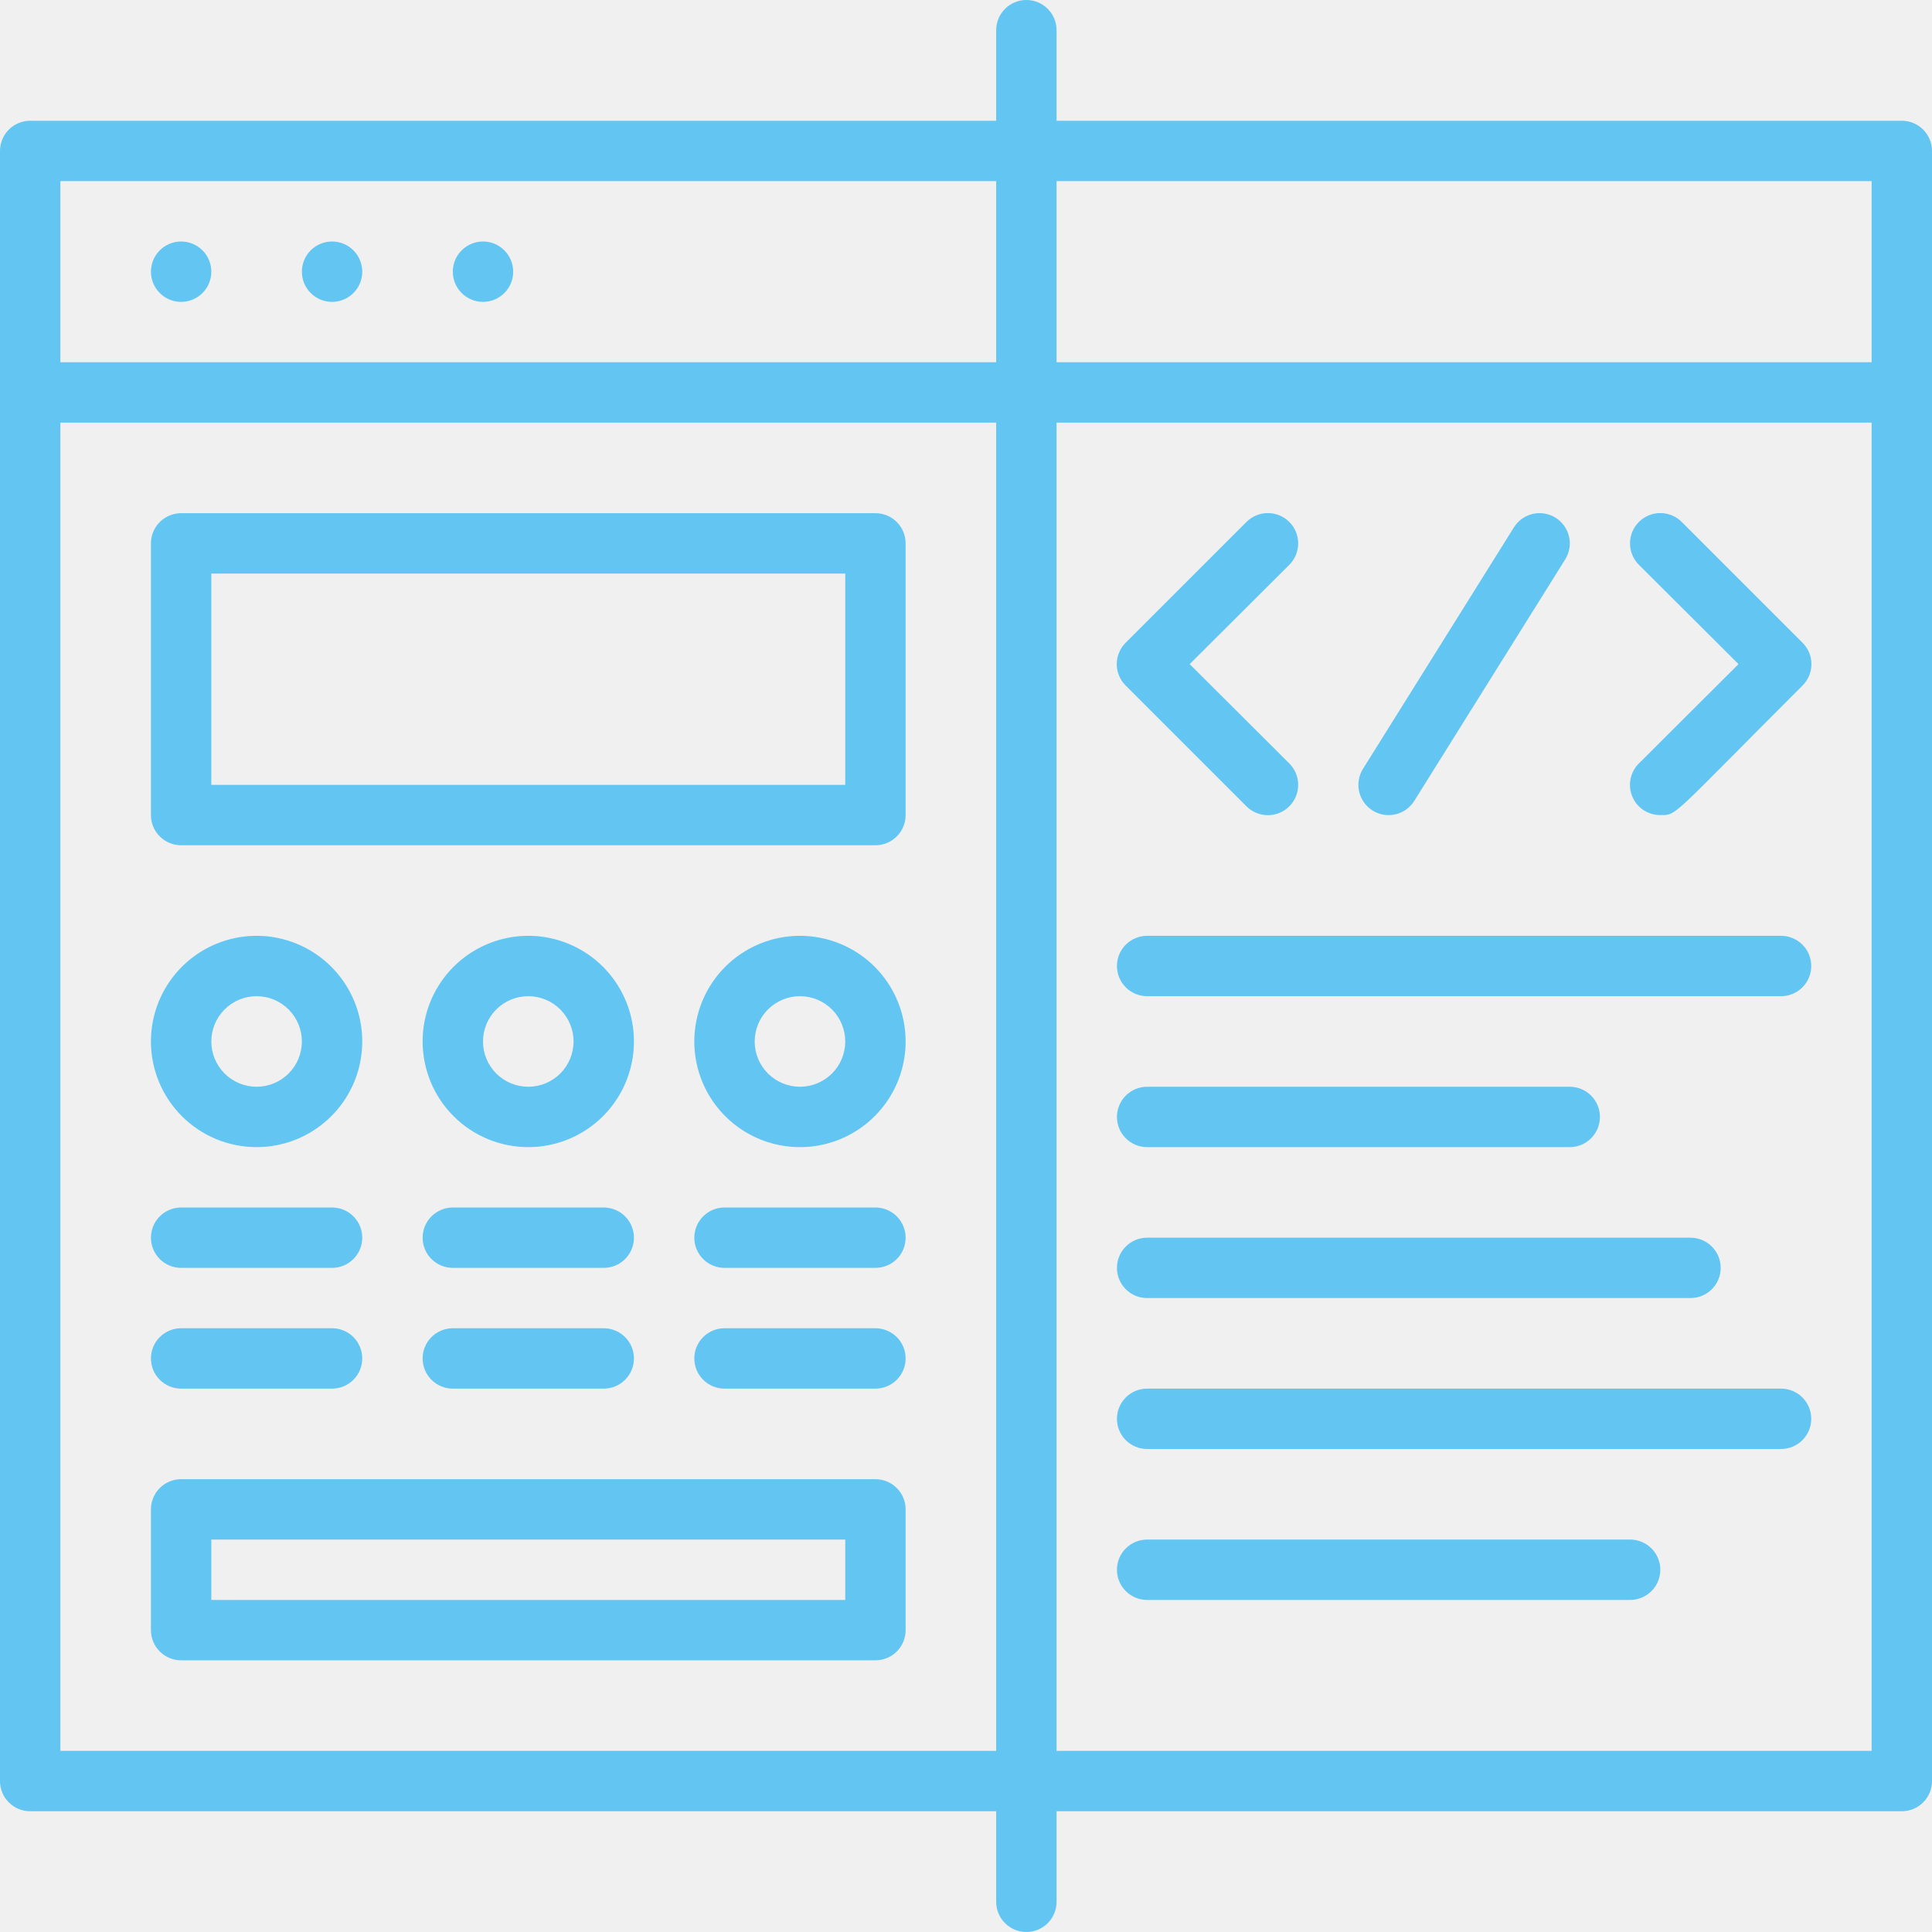
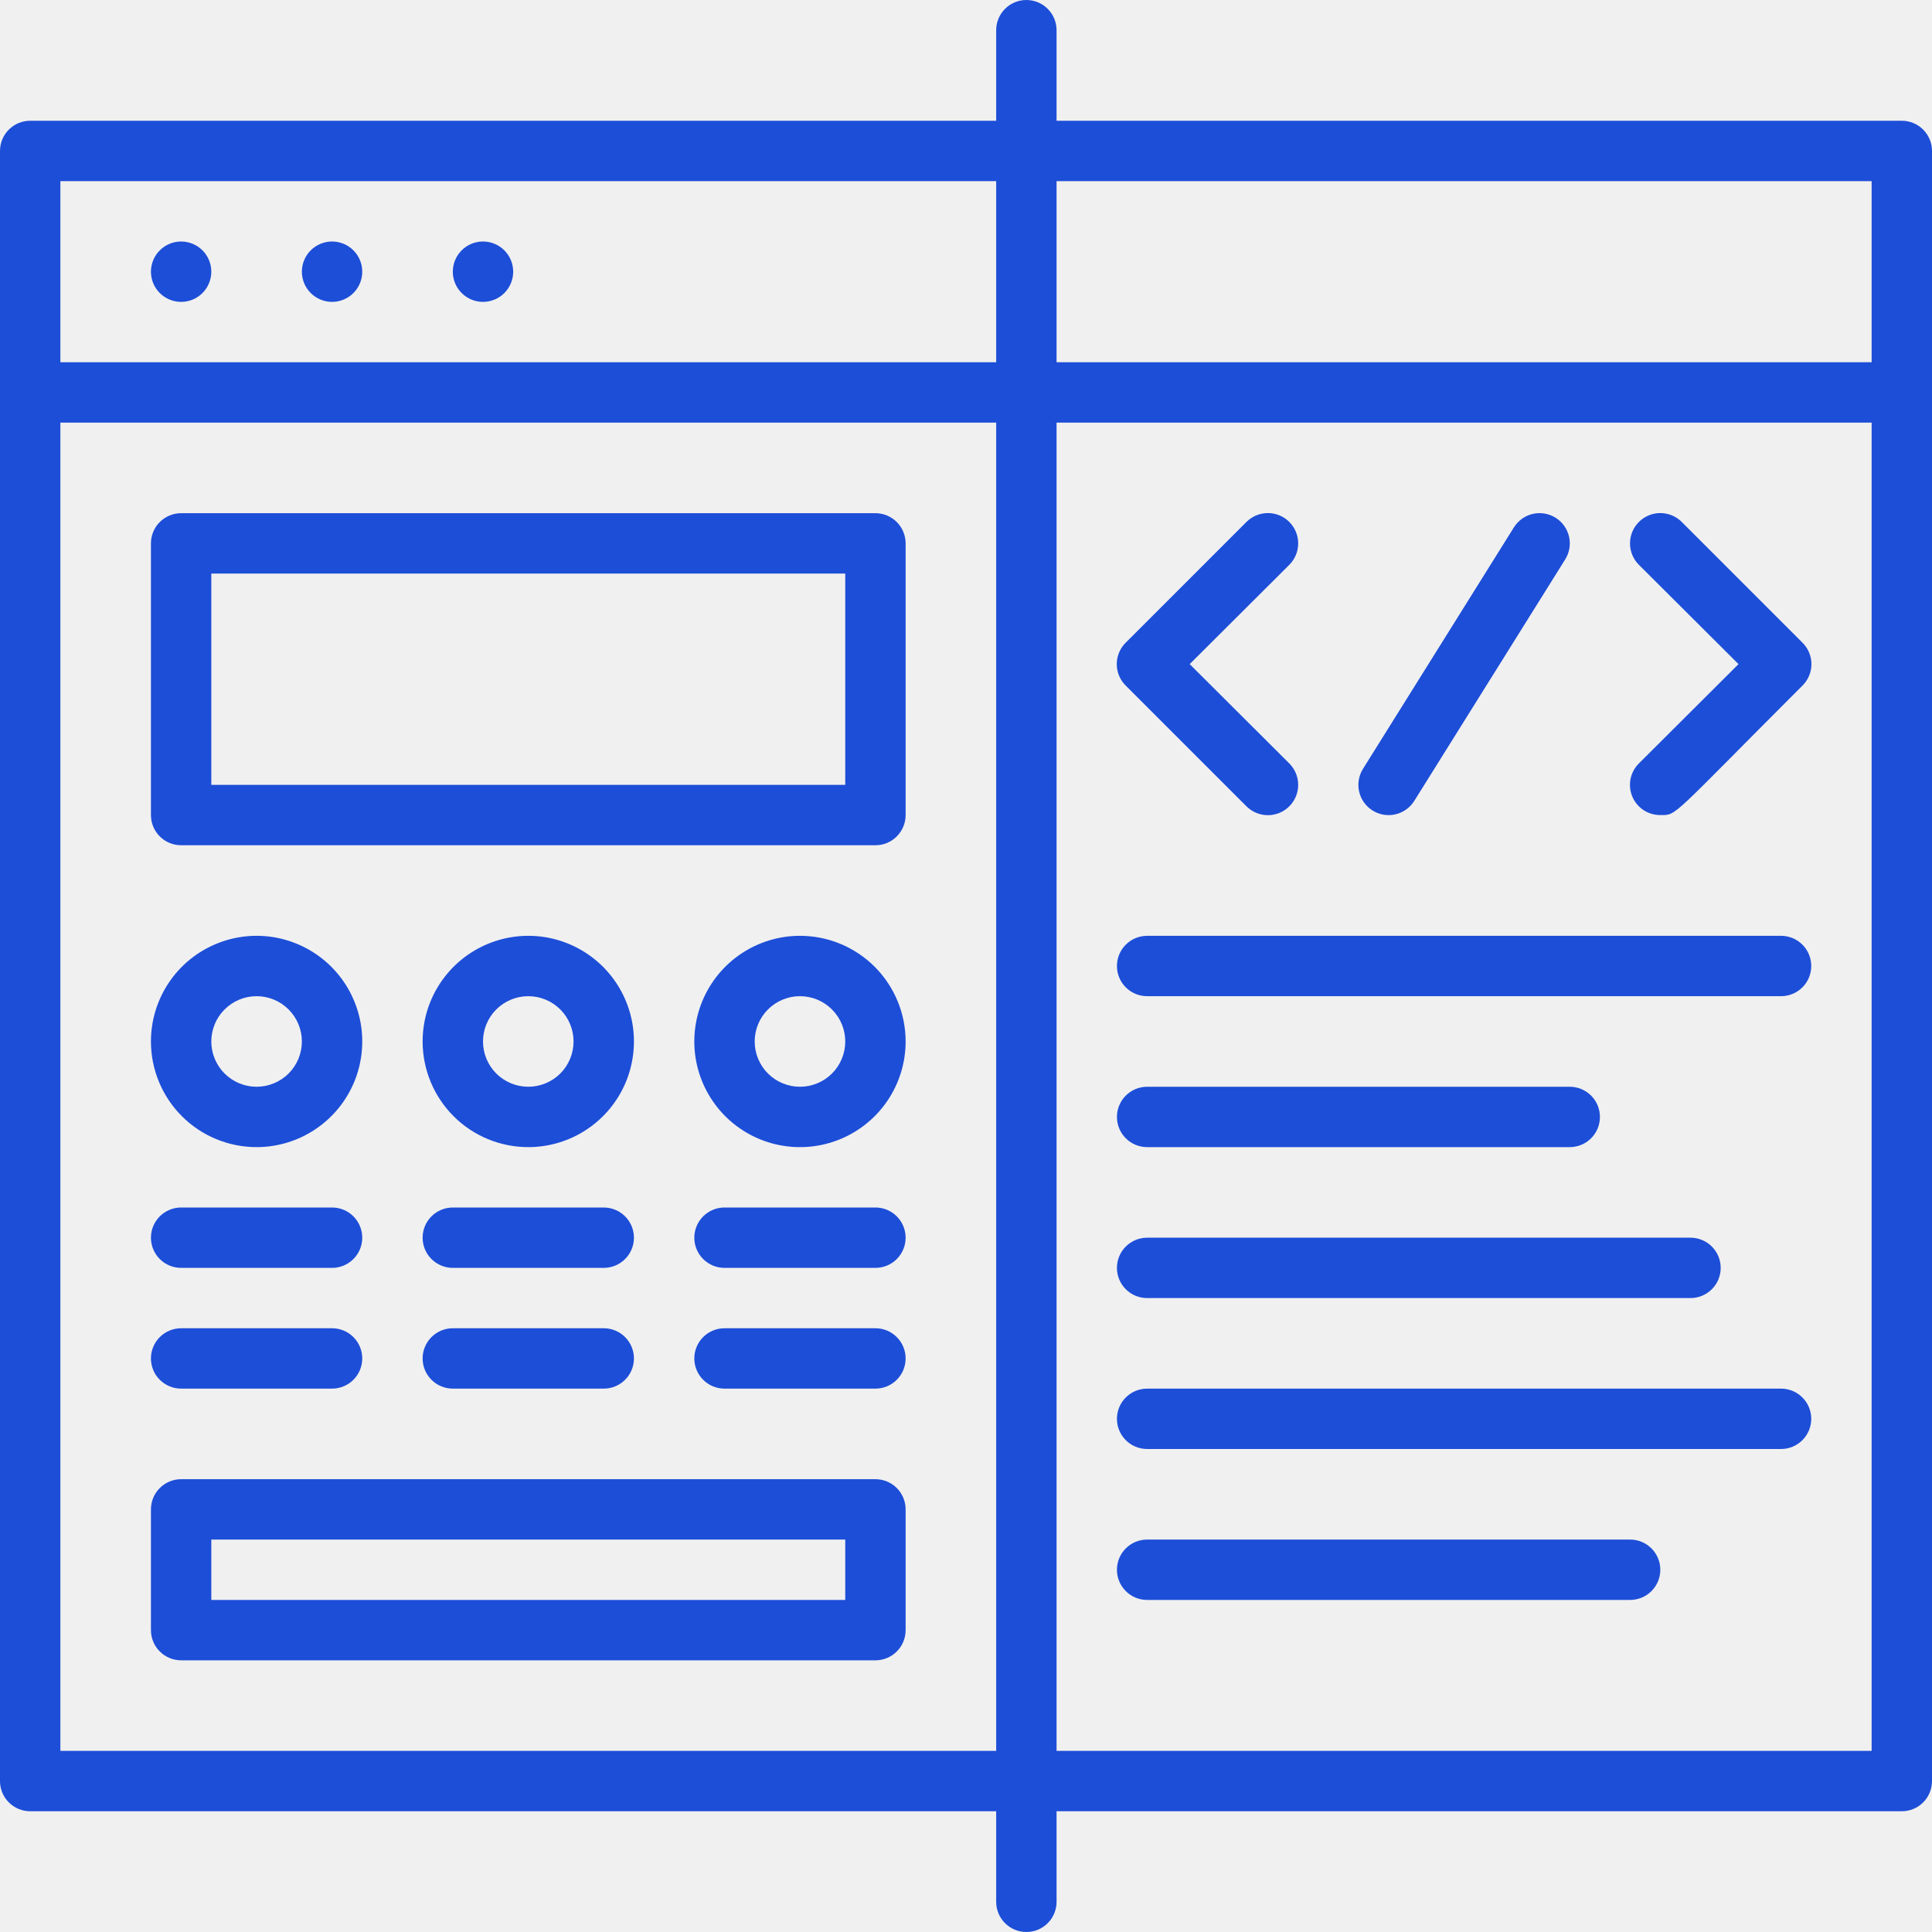
<svg xmlns="http://www.w3.org/2000/svg" width="64" height="64" viewBox="0 0 64 64" fill="none">
  <g clip-path="url(#clip0)">
-     <path d="M63 4H35V1C35 0.735 34.895 0.481 34.707 0.293C34.52 0.106 34.265 0 34 0C33.735 0 33.48 0.106 33.293 0.293C33.105 0.481 33 0.735 33 1V4H1C0.735 4 0.48 4.106 0.293 4.293C0.105 4.481 0 4.735 0 5L0 59C0 59.266 0.105 59.52 0.293 59.707C0.48 59.895 0.735 60 1 60H33V63C33 63.266 33.105 63.52 33.293 63.707C33.48 63.895 33.735 64 34 64C34.265 64 34.52 63.895 34.707 63.707C34.895 63.52 35 63.266 35 63V60H63C63.265 60 63.52 59.895 63.707 59.707C63.895 59.52 64 59.266 64 59V5C64 4.735 63.895 4.481 63.707 4.293C63.52 4.106 63.265 4 63 4ZM62 6V12H35V6H62ZM2 6H33V12H2V6ZM2 58V14H33V58H2ZM35 58V14H62V58H35Z" fill="#63C5F1" />
-     <path d="M6 8C5.735 8 5.48 8.106 5.293 8.293C5.105 8.481 5 8.735 5 9C5 9.265 5.105 9.52 5.293 9.707C5.48 9.895 5.735 10 6 10C6.265 10 6.52 9.895 6.707 9.707C6.895 9.52 7 9.265 7 9C7 8.735 6.895 8.481 6.707 8.293C6.52 8.106 6.265 8 6 8Z" fill="#63C5F1" />
-     <path d="M11 8C10.735 8 10.48 8.106 10.293 8.293C10.105 8.481 10 8.735 10 9C10 9.265 10.105 9.52 10.293 9.707C10.48 9.895 10.735 10 11 10C11.265 10 11.52 9.895 11.707 9.707C11.895 9.52 12 9.265 12 9C12 8.735 11.895 8.481 11.707 8.293C11.52 8.106 11.265 8 11 8Z" fill="#63C5F1" />
-     <path d="M16 8C15.735 8 15.48 8.106 15.293 8.293C15.105 8.481 15 8.735 15 9C15 9.265 15.105 9.52 15.293 9.707C15.48 9.895 15.735 10 16 10C16.265 10 16.52 9.895 16.707 9.707C16.895 9.52 17 9.265 17 9C17 8.735 16.895 8.481 16.707 8.293C16.52 8.106 16.265 8 16 8Z" fill="#63C5F1" />
-     <path d="M29 17H6C5.735 17 5.48 17.106 5.293 17.293C5.105 17.481 5 17.735 5 18V27C5 27.265 5.105 27.52 5.293 27.707C5.48 27.895 5.735 28 6 28H29C29.265 28 29.52 27.895 29.707 27.707C29.895 27.52 30 27.265 30 27V18C30 17.735 29.895 17.481 29.707 17.293C29.52 17.106 29.265 17 29 17ZM28 26H7V19H28V26Z" fill="#63C5F1" />
-     <path d="M26.5 31C25.808 31 25.131 31.206 24.555 31.59C23.98 31.975 23.531 32.521 23.266 33.161C23.002 33.8 22.932 34.504 23.067 35.183C23.202 35.862 23.536 36.486 24.025 36.975C24.515 37.465 25.138 37.798 25.817 37.933C26.496 38.068 27.2 37.999 27.839 37.734C28.479 37.469 29.026 37.02 29.41 36.445C29.795 35.869 30 35.193 30 34.5C30 33.572 29.631 32.682 28.975 32.025C28.319 31.369 27.428 31 26.5 31ZM26.5 36C26.102 36 25.721 35.842 25.439 35.561C25.158 35.28 25 34.898 25 34.5C25 34.102 25.158 33.721 25.439 33.44C25.721 33.158 26.102 33 26.5 33C26.898 33 27.279 33.158 27.561 33.44C27.842 33.721 28 34.102 28 34.5C28 34.898 27.842 35.28 27.561 35.561C27.279 35.842 26.898 36 26.5 36Z" fill="#63C5F1" />
-     <path d="M17.5 38C18.192 38 18.869 37.795 19.445 37.41C20.02 37.026 20.469 36.479 20.734 35.84C20.998 35.2 21.068 34.496 20.933 33.817C20.798 33.139 20.464 32.515 19.975 32.025C19.485 31.536 18.862 31.203 18.183 31.067C17.504 30.932 16.8 31.002 16.161 31.267C15.521 31.532 14.974 31.98 14.59 32.556C14.205 33.131 14 33.808 14 34.5C14 35.428 14.369 36.319 15.025 36.975C15.681 37.632 16.572 38 17.5 38ZM17.5 33C17.898 33 18.279 33.158 18.561 33.44C18.842 33.721 19 34.102 19 34.5C19 34.898 18.842 35.28 18.561 35.561C18.279 35.842 17.898 36 17.5 36C17.102 36 16.721 35.842 16.439 35.561C16.158 35.28 16 34.898 16 34.5C16 34.102 16.158 33.721 16.439 33.44C16.721 33.158 17.102 33 17.5 33Z" fill="#63C5F1" />
-     <path d="M8.5 38C9.192 38 9.869 37.795 10.444 37.41C11.02 37.026 11.469 36.479 11.734 35.84C11.998 35.2 12.068 34.496 11.933 33.817C11.798 33.139 11.464 32.515 10.975 32.025C10.485 31.536 9.862 31.203 9.183 31.067C8.504 30.932 7.8 31.002 7.161 31.267C6.521 31.532 5.974 31.98 5.59 32.556C5.205 33.131 5 33.808 5 34.5C5 35.428 5.369 36.319 6.025 36.975C6.681 37.632 7.572 38 8.5 38ZM8.5 33C8.898 33 9.279 33.158 9.561 33.44C9.842 33.721 10 34.102 10 34.5C10 34.898 9.842 35.28 9.561 35.561C9.279 35.842 8.898 36 8.5 36C8.102 36 7.721 35.842 7.439 35.561C7.158 35.28 7 34.898 7 34.5C7 34.102 7.158 33.721 7.439 33.44C7.721 33.158 8.102 33 8.5 33Z" fill="#63C5F1" />
-     <path d="M29 40H24C23.735 40 23.48 40.106 23.293 40.293C23.105 40.481 23 40.735 23 41C23 41.266 23.105 41.52 23.293 41.707C23.48 41.895 23.735 42 24 42H29C29.265 42 29.52 41.895 29.707 41.707C29.895 41.52 30 41.266 30 41C30 40.735 29.895 40.481 29.707 40.293C29.52 40.106 29.265 40 29 40Z" fill="#63C5F1" />
-     <path d="M29 44H24C23.735 44 23.48 44.106 23.293 44.293C23.105 44.481 23 44.735 23 45C23 45.266 23.105 45.52 23.293 45.707C23.48 45.895 23.735 46 24 46H29C29.265 46 29.52 45.895 29.707 45.707C29.895 45.52 30 45.266 30 45C30 44.735 29.895 44.481 29.707 44.293C29.52 44.106 29.265 44 29 44Z" fill="#63C5F1" />
-     <path d="M15 42H20C20.265 42 20.52 41.895 20.707 41.707C20.895 41.52 21 41.266 21 41C21 40.735 20.895 40.481 20.707 40.293C20.52 40.106 20.265 40 20 40H15C14.735 40 14.48 40.106 14.293 40.293C14.105 40.481 14 40.735 14 41C14 41.266 14.105 41.52 14.293 41.707C14.48 41.895 14.735 42 15 42Z" fill="#63C5F1" />
-     <path d="M15 46H20C20.265 46 20.52 45.895 20.707 45.707C20.895 45.52 21 45.266 21 45C21 44.735 20.895 44.481 20.707 44.293C20.52 44.106 20.265 44 20 44H15C14.735 44 14.48 44.106 14.293 44.293C14.105 44.481 14 44.735 14 45C14 45.266 14.105 45.52 14.293 45.707C14.48 45.895 14.735 46 15 46Z" fill="#63C5F1" />
-     <path d="M6 42H11C11.265 42 11.52 41.895 11.707 41.707C11.895 41.52 12 41.266 12 41C12 40.735 11.895 40.481 11.707 40.293C11.52 40.106 11.265 40 11 40H6C5.735 40 5.48 40.106 5.293 40.293C5.105 40.481 5 40.735 5 41C5 41.266 5.105 41.52 5.293 41.707C5.48 41.895 5.735 42 6 42Z" fill="#63C5F1" />
-     <path d="M6 46H11C11.265 46 11.52 45.895 11.707 45.707C11.895 45.52 12 45.266 12 45C12 44.735 11.895 44.481 11.707 44.293C11.52 44.106 11.265 44 11 44H6C5.735 44 5.48 44.106 5.293 44.293C5.105 44.481 5 44.735 5 45C5 45.266 5.105 45.52 5.293 45.707C5.48 45.895 5.735 46 6 46Z" fill="#63C5F1" />
-     <path d="M29 49H6C5.735 49 5.48 49.106 5.293 49.293C5.105 49.481 5 49.735 5 50V54C5 54.266 5.105 54.52 5.293 54.707C5.48 54.895 5.735 55 6 55H29C29.265 55 29.52 54.895 29.707 54.707C29.895 54.52 30 54.266 30 54V50C30 49.735 29.895 49.481 29.707 49.293C29.52 49.106 29.265 49 29 49ZM28 53H7V51H28V53Z" fill="#63C5F1" />
-     <path d="M41.29 26.71C41.478 26.898 41.734 27.004 42 27.004C42.266 27.004 42.522 26.898 42.71 26.71C42.898 26.522 43.004 26.267 43.004 26C43.004 25.734 42.898 25.479 42.71 25.29L39.41 22L42.71 18.71C42.898 18.522 43.004 18.267 43.004 18C43.004 17.734 42.898 17.479 42.71 17.29C42.522 17.102 42.266 16.996 42 16.996C41.734 16.996 41.478 17.102 41.29 17.29L37.29 21.29C37.196 21.383 37.122 21.494 37.071 21.616C37.02 21.738 36.994 21.868 36.994 22C36.994 22.132 37.02 22.263 37.071 22.385C37.122 22.507 37.196 22.617 37.29 22.71L41.29 26.71Z" fill="#63C5F1" />
-     <path d="M55.71 17.29C55.522 17.102 55.266 16.996 55 16.996C54.734 16.996 54.478 17.102 54.29 17.29C54.102 17.479 53.996 17.734 53.996 18C53.996 18.267 54.102 18.522 54.29 18.71L57.59 22L54.29 25.29C54.149 25.43 54.053 25.609 54.014 25.803C53.975 25.998 53.995 26.2 54.071 26.384C54.147 26.567 54.276 26.724 54.441 26.834C54.607 26.943 54.801 27.001 55 27C55.56 27 55.3 27.12 59.71 22.71C59.804 22.617 59.878 22.507 59.929 22.385C59.98 22.263 60.006 22.132 60.006 22C60.006 21.868 59.98 21.738 59.929 21.616C59.878 21.494 59.804 21.383 59.71 21.29L55.71 17.29Z" fill="#63C5F1" />
-     <path d="M46.85 26.53L51.85 18.53C51.991 18.305 52.036 18.033 51.976 17.774C51.916 17.515 51.755 17.291 51.53 17.15C51.305 17.01 51.032 16.964 50.774 17.024C50.515 17.084 50.291 17.245 50.15 17.47L45.15 25.47C45.009 25.696 44.964 25.968 45.024 26.227C45.084 26.485 45.245 26.71 45.47 26.85C45.695 26.991 45.968 27.036 46.226 26.976C46.485 26.916 46.709 26.756 46.85 26.53Z" fill="#63C5F1" />
-     <path d="M59 31H38C37.735 31 37.48 31.106 37.293 31.293C37.105 31.481 37 31.735 37 32C37 32.266 37.105 32.52 37.293 32.707C37.48 32.895 37.735 33 38 33H59C59.265 33 59.52 32.895 59.707 32.707C59.895 32.52 60 32.266 60 32C60 31.735 59.895 31.481 59.707 31.293C59.52 31.106 59.265 31 59 31Z" fill="#63C5F1" />
-     <path d="M38 38H52C52.265 38 52.52 37.895 52.707 37.707C52.895 37.52 53 37.266 53 37C53 36.735 52.895 36.481 52.707 36.293C52.52 36.106 52.265 36 52 36H38C37.735 36 37.48 36.106 37.293 36.293C37.105 36.481 37 36.735 37 37C37 37.266 37.105 37.52 37.293 37.707C37.48 37.895 37.735 38 38 38Z" fill="#63C5F1" />
-     <path d="M38 43H56C56.265 43 56.52 42.895 56.707 42.707C56.895 42.52 57 42.266 57 42C57 41.735 56.895 41.481 56.707 41.293C56.52 41.106 56.265 41 56 41H38C37.735 41 37.48 41.106 37.293 41.293C37.105 41.481 37 41.735 37 42C37 42.266 37.105 42.52 37.293 42.707C37.48 42.895 37.735 43 38 43Z" fill="#63C5F1" />
-     <path d="M59 46H38C37.735 46 37.48 46.106 37.293 46.293C37.105 46.481 37 46.735 37 47C37 47.266 37.105 47.52 37.293 47.707C37.48 47.895 37.735 48 38 48H59C59.265 48 59.52 47.895 59.707 47.707C59.895 47.52 60 47.266 60 47C60 46.735 59.895 46.481 59.707 46.293C59.52 46.106 59.265 46 59 46Z" fill="#63C5F1" />
-     <path d="M54 51H38C37.735 51 37.48 51.106 37.293 51.293C37.105 51.481 37 51.735 37 52C37 52.266 37.105 52.52 37.293 52.707C37.48 52.895 37.735 53 38 53H54C54.265 53 54.52 52.895 54.707 52.707C54.895 52.52 55 52.266 55 52C55 51.735 54.895 51.481 54.707 51.293C54.52 51.106 54.265 51 54 51Z" fill="#63C5F1" />
+     <path d="M63 4H35V1C35 0.735 34.895 0.481 34.707 0.293C34.52 0.106 34.265 0 34 0C33.735 0 33.48 0.106 33.293 0.293C33.105 0.481 33 0.735 33 1V4H1C0.735 4 0.48 4.106 0.293 4.293C0.105 4.481 0 4.735 0 5L0 59C0 59.266 0.105 59.52 0.293 59.707C0.48 59.895 0.735 60 1 60H33V63C33 63.266 33.105 63.52 33.293 63.707C33.48 63.895 33.735 64 34 64C34.265 64 34.52 63.895 34.707 63.707C34.895 63.52 35 63.266 35 63V60H63C63.265 60 63.52 59.895 63.707 59.707C63.895 59.52 64 59.266 64 59V5C64 4.735 63.895 4.481 63.707 4.293C63.52 4.106 63.265 4 63 4ZM62 6V12H35V6H62ZM2 6H33V12H2V6ZM2 58V14H33V58H2ZM35 58V14H62V58H35Z" fill="#1D4ED8" />
+     <path d="M6 8C5.735 8 5.48 8.106 5.293 8.293C5.105 8.481 5 8.735 5 9C5 9.265 5.105 9.52 5.293 9.707C5.48 9.895 5.735 10 6 10C6.265 10 6.52 9.895 6.707 9.707C6.895 9.52 7 9.265 7 9C7 8.735 6.895 8.481 6.707 8.293C6.52 8.106 6.265 8 6 8Z" fill="#1D4ED8" />
+     <path d="M11 8C10.735 8 10.48 8.106 10.293 8.293C10.105 8.481 10 8.735 10 9C10 9.265 10.105 9.52 10.293 9.707C10.48 9.895 10.735 10 11 10C11.265 10 11.52 9.895 11.707 9.707C11.895 9.52 12 9.265 12 9C12 8.735 11.895 8.481 11.707 8.293C11.52 8.106 11.265 8 11 8Z" fill="#1D4ED8" />
+     <path d="M16 8C15.735 8 15.48 8.106 15.293 8.293C15.105 8.481 15 8.735 15 9C15 9.265 15.105 9.52 15.293 9.707C15.48 9.895 15.735 10 16 10C16.265 10 16.52 9.895 16.707 9.707C16.895 9.52 17 9.265 17 9C17 8.735 16.895 8.481 16.707 8.293C16.52 8.106 16.265 8 16 8Z" fill="#1D4ED8" />
+     <path d="M29 17H6C5.735 17 5.48 17.106 5.293 17.293C5.105 17.481 5 17.735 5 18V27C5 27.265 5.105 27.52 5.293 27.707C5.48 27.895 5.735 28 6 28H29C29.265 28 29.52 27.895 29.707 27.707C29.895 27.52 30 27.265 30 27V18C30 17.735 29.895 17.481 29.707 17.293C29.52 17.106 29.265 17 29 17ZM28 26H7V19H28V26Z" fill="#1D4ED8" />
+     <path d="M26.5 31C25.808 31 25.131 31.206 24.555 31.59C23.98 31.975 23.531 32.521 23.266 33.161C23.002 33.8 22.932 34.504 23.067 35.183C23.202 35.862 23.536 36.486 24.025 36.975C24.515 37.465 25.138 37.798 25.817 37.933C26.496 38.068 27.2 37.999 27.839 37.734C28.479 37.469 29.026 37.02 29.41 36.445C29.795 35.869 30 35.193 30 34.5C30 33.572 29.631 32.682 28.975 32.025C28.319 31.369 27.428 31 26.5 31ZM26.5 36C26.102 36 25.721 35.842 25.439 35.561C25.158 35.28 25 34.898 25 34.5C25 34.102 25.158 33.721 25.439 33.44C25.721 33.158 26.102 33 26.5 33C26.898 33 27.279 33.158 27.561 33.44C27.842 33.721 28 34.102 28 34.5C28 34.898 27.842 35.28 27.561 35.561C27.279 35.842 26.898 36 26.5 36Z" fill="#1D4ED8" />
+     <path d="M17.5 38C18.192 38 18.869 37.795 19.445 37.41C20.02 37.026 20.469 36.479 20.734 35.84C20.998 35.2 21.068 34.496 20.933 33.817C20.798 33.139 20.464 32.515 19.975 32.025C19.485 31.536 18.862 31.203 18.183 31.067C17.504 30.932 16.8 31.002 16.161 31.267C15.521 31.532 14.974 31.98 14.59 32.556C14.205 33.131 14 33.808 14 34.5C14 35.428 14.369 36.319 15.025 36.975C15.681 37.632 16.572 38 17.5 38ZM17.5 33C17.898 33 18.279 33.158 18.561 33.44C18.842 33.721 19 34.102 19 34.5C19 34.898 18.842 35.28 18.561 35.561C18.279 35.842 17.898 36 17.5 36C17.102 36 16.721 35.842 16.439 35.561C16.158 35.28 16 34.898 16 34.5C16 34.102 16.158 33.721 16.439 33.44C16.721 33.158 17.102 33 17.5 33Z" fill="#1D4ED8" />
+     <path d="M8.5 38C9.192 38 9.869 37.795 10.444 37.41C11.02 37.026 11.469 36.479 11.734 35.84C11.998 35.2 12.068 34.496 11.933 33.817C11.798 33.139 11.464 32.515 10.975 32.025C10.485 31.536 9.862 31.203 9.183 31.067C8.504 30.932 7.8 31.002 7.161 31.267C6.521 31.532 5.974 31.98 5.59 32.556C5.205 33.131 5 33.808 5 34.5C5 35.428 5.369 36.319 6.025 36.975C6.681 37.632 7.572 38 8.5 38ZM8.5 33C8.898 33 9.279 33.158 9.561 33.44C9.842 33.721 10 34.102 10 34.5C10 34.898 9.842 35.28 9.561 35.561C9.279 35.842 8.898 36 8.5 36C8.102 36 7.721 35.842 7.439 35.561C7.158 35.28 7 34.898 7 34.5C7 34.102 7.158 33.721 7.439 33.44C7.721 33.158 8.102 33 8.5 33Z" fill="#1D4ED8" />
+     <path d="M29 40H24C23.735 40 23.48 40.106 23.293 40.293C23.105 40.481 23 40.735 23 41C23 41.266 23.105 41.52 23.293 41.707C23.48 41.895 23.735 42 24 42H29C29.265 42 29.52 41.895 29.707 41.707C29.895 41.52 30 41.266 30 41C30 40.735 29.895 40.481 29.707 40.293C29.52 40.106 29.265 40 29 40Z" fill="#1D4ED8" />
+     <path d="M29 44H24C23.735 44 23.48 44.106 23.293 44.293C23.105 44.481 23 44.735 23 45C23 45.266 23.105 45.52 23.293 45.707C23.48 45.895 23.735 46 24 46H29C29.265 46 29.52 45.895 29.707 45.707C29.895 45.52 30 45.266 30 45C30 44.735 29.895 44.481 29.707 44.293C29.52 44.106 29.265 44 29 44Z" fill="#1D4ED8" />
+     <path d="M15 42H20C20.265 42 20.52 41.895 20.707 41.707C20.895 41.52 21 41.266 21 41C21 40.735 20.895 40.481 20.707 40.293C20.52 40.106 20.265 40 20 40H15C14.735 40 14.48 40.106 14.293 40.293C14.105 40.481 14 40.735 14 41C14 41.266 14.105 41.52 14.293 41.707C14.48 41.895 14.735 42 15 42Z" fill="#1D4ED8" />
+     <path d="M15 46H20C20.265 46 20.52 45.895 20.707 45.707C20.895 45.52 21 45.266 21 45C21 44.735 20.895 44.481 20.707 44.293C20.52 44.106 20.265 44 20 44H15C14.735 44 14.48 44.106 14.293 44.293C14.105 44.481 14 44.735 14 45C14 45.266 14.105 45.52 14.293 45.707C14.48 45.895 14.735 46 15 46Z" fill="#1D4ED8" />
+     <path d="M6 42H11C11.265 42 11.52 41.895 11.707 41.707C11.895 41.52 12 41.266 12 41C12 40.735 11.895 40.481 11.707 40.293C11.52 40.106 11.265 40 11 40H6C5.735 40 5.48 40.106 5.293 40.293C5.105 40.481 5 40.735 5 41C5 41.266 5.105 41.52 5.293 41.707C5.48 41.895 5.735 42 6 42Z" fill="#1D4ED8" />
+     <path d="M6 46H11C11.265 46 11.52 45.895 11.707 45.707C11.895 45.52 12 45.266 12 45C12 44.735 11.895 44.481 11.707 44.293C11.52 44.106 11.265 44 11 44H6C5.735 44 5.48 44.106 5.293 44.293C5.105 44.481 5 44.735 5 45C5 45.266 5.105 45.52 5.293 45.707C5.48 45.895 5.735 46 6 46Z" fill="#1D4ED8" />
+     <path d="M29 49H6C5.735 49 5.48 49.106 5.293 49.293C5.105 49.481 5 49.735 5 50V54C5 54.266 5.105 54.52 5.293 54.707C5.48 54.895 5.735 55 6 55H29C29.265 55 29.52 54.895 29.707 54.707C29.895 54.52 30 54.266 30 54V50C30 49.735 29.895 49.481 29.707 49.293C29.52 49.106 29.265 49 29 49ZM28 53H7V51H28V53Z" fill="#1D4ED8" />
+     <path d="M41.29 26.71C41.478 26.898 41.734 27.004 42 27.004C42.266 27.004 42.522 26.898 42.71 26.71C42.898 26.522 43.004 26.267 43.004 26C43.004 25.734 42.898 25.479 42.71 25.29L39.41 22L42.71 18.71C42.898 18.522 43.004 18.267 43.004 18C43.004 17.734 42.898 17.479 42.71 17.29C42.522 17.102 42.266 16.996 42 16.996C41.734 16.996 41.478 17.102 41.29 17.29L37.29 21.29C37.196 21.383 37.122 21.494 37.071 21.616C37.02 21.738 36.994 21.868 36.994 22C36.994 22.132 37.02 22.263 37.071 22.385C37.122 22.507 37.196 22.617 37.29 22.71L41.29 26.71Z" fill="#1D4ED8" />
+     <path d="M55.71 17.29C55.522 17.102 55.266 16.996 55 16.996C54.734 16.996 54.478 17.102 54.29 17.29C54.102 17.479 53.996 17.734 53.996 18C53.996 18.267 54.102 18.522 54.29 18.71L57.59 22L54.29 25.29C54.149 25.43 54.053 25.609 54.014 25.803C53.975 25.998 53.995 26.2 54.071 26.384C54.147 26.567 54.276 26.724 54.441 26.834C54.607 26.943 54.801 27.001 55 27C55.56 27 55.3 27.12 59.71 22.71C59.804 22.617 59.878 22.507 59.929 22.385C59.98 22.263 60.006 22.132 60.006 22C60.006 21.868 59.98 21.738 59.929 21.616C59.878 21.494 59.804 21.383 59.71 21.29L55.71 17.29Z" fill="#1D4ED8" />
+     <path d="M46.85 26.53L51.85 18.53C51.991 18.305 52.036 18.033 51.976 17.774C51.916 17.515 51.755 17.291 51.53 17.15C51.305 17.01 51.032 16.964 50.774 17.024C50.515 17.084 50.291 17.245 50.15 17.47L45.15 25.47C45.009 25.696 44.964 25.968 45.024 26.227C45.084 26.485 45.245 26.71 45.47 26.85C45.695 26.991 45.968 27.036 46.226 26.976C46.485 26.916 46.709 26.756 46.85 26.53Z" fill="#1D4ED8" />
+     <path d="M59 31H38C37.735 31 37.48 31.106 37.293 31.293C37.105 31.481 37 31.735 37 32C37 32.266 37.105 32.52 37.293 32.707C37.48 32.895 37.735 33 38 33H59C59.265 33 59.52 32.895 59.707 32.707C59.895 32.52 60 32.266 60 32C60 31.735 59.895 31.481 59.707 31.293C59.52 31.106 59.265 31 59 31Z" fill="#1D4ED8" />
+     <path d="M38 38H52C52.265 38 52.52 37.895 52.707 37.707C52.895 37.52 53 37.266 53 37C53 36.735 52.895 36.481 52.707 36.293C52.52 36.106 52.265 36 52 36H38C37.735 36 37.48 36.106 37.293 36.293C37.105 36.481 37 36.735 37 37C37 37.266 37.105 37.52 37.293 37.707C37.48 37.895 37.735 38 38 38Z" fill="#1D4ED8" />
+     <path d="M38 43H56C56.265 43 56.52 42.895 56.707 42.707C56.895 42.52 57 42.266 57 42C57 41.735 56.895 41.481 56.707 41.293C56.52 41.106 56.265 41 56 41H38C37.735 41 37.48 41.106 37.293 41.293C37.105 41.481 37 41.735 37 42C37 42.266 37.105 42.52 37.293 42.707C37.48 42.895 37.735 43 38 43Z" fill="#1D4ED8" />
+     <path d="M59 46H38C37.735 46 37.48 46.106 37.293 46.293C37.105 46.481 37 46.735 37 47C37 47.266 37.105 47.52 37.293 47.707C37.48 47.895 37.735 48 38 48H59C59.265 48 59.52 47.895 59.707 47.707C59.895 47.52 60 47.266 60 47C60 46.735 59.895 46.481 59.707 46.293C59.52 46.106 59.265 46 59 46Z" fill="#1D4ED8" />
+     <path d="M54 51H38C37.735 51 37.48 51.106 37.293 51.293C37.105 51.481 37 51.735 37 52C37 52.266 37.105 52.52 37.293 52.707C37.48 52.895 37.735 53 38 53H54C54.265 53 54.52 52.895 54.707 52.707C54.895 52.52 55 52.266 55 52C55 51.735 54.895 51.481 54.707 51.293C54.52 51.106 54.265 51 54 51Z" fill="#1D4ED8" />
  </g>
  <defs>
    <clipPath id="clip0">
      <rect width="64" height="64" fill="white" transform="translate(0 0.000244141)" />
    </clipPath>
  </defs>
</svg>
